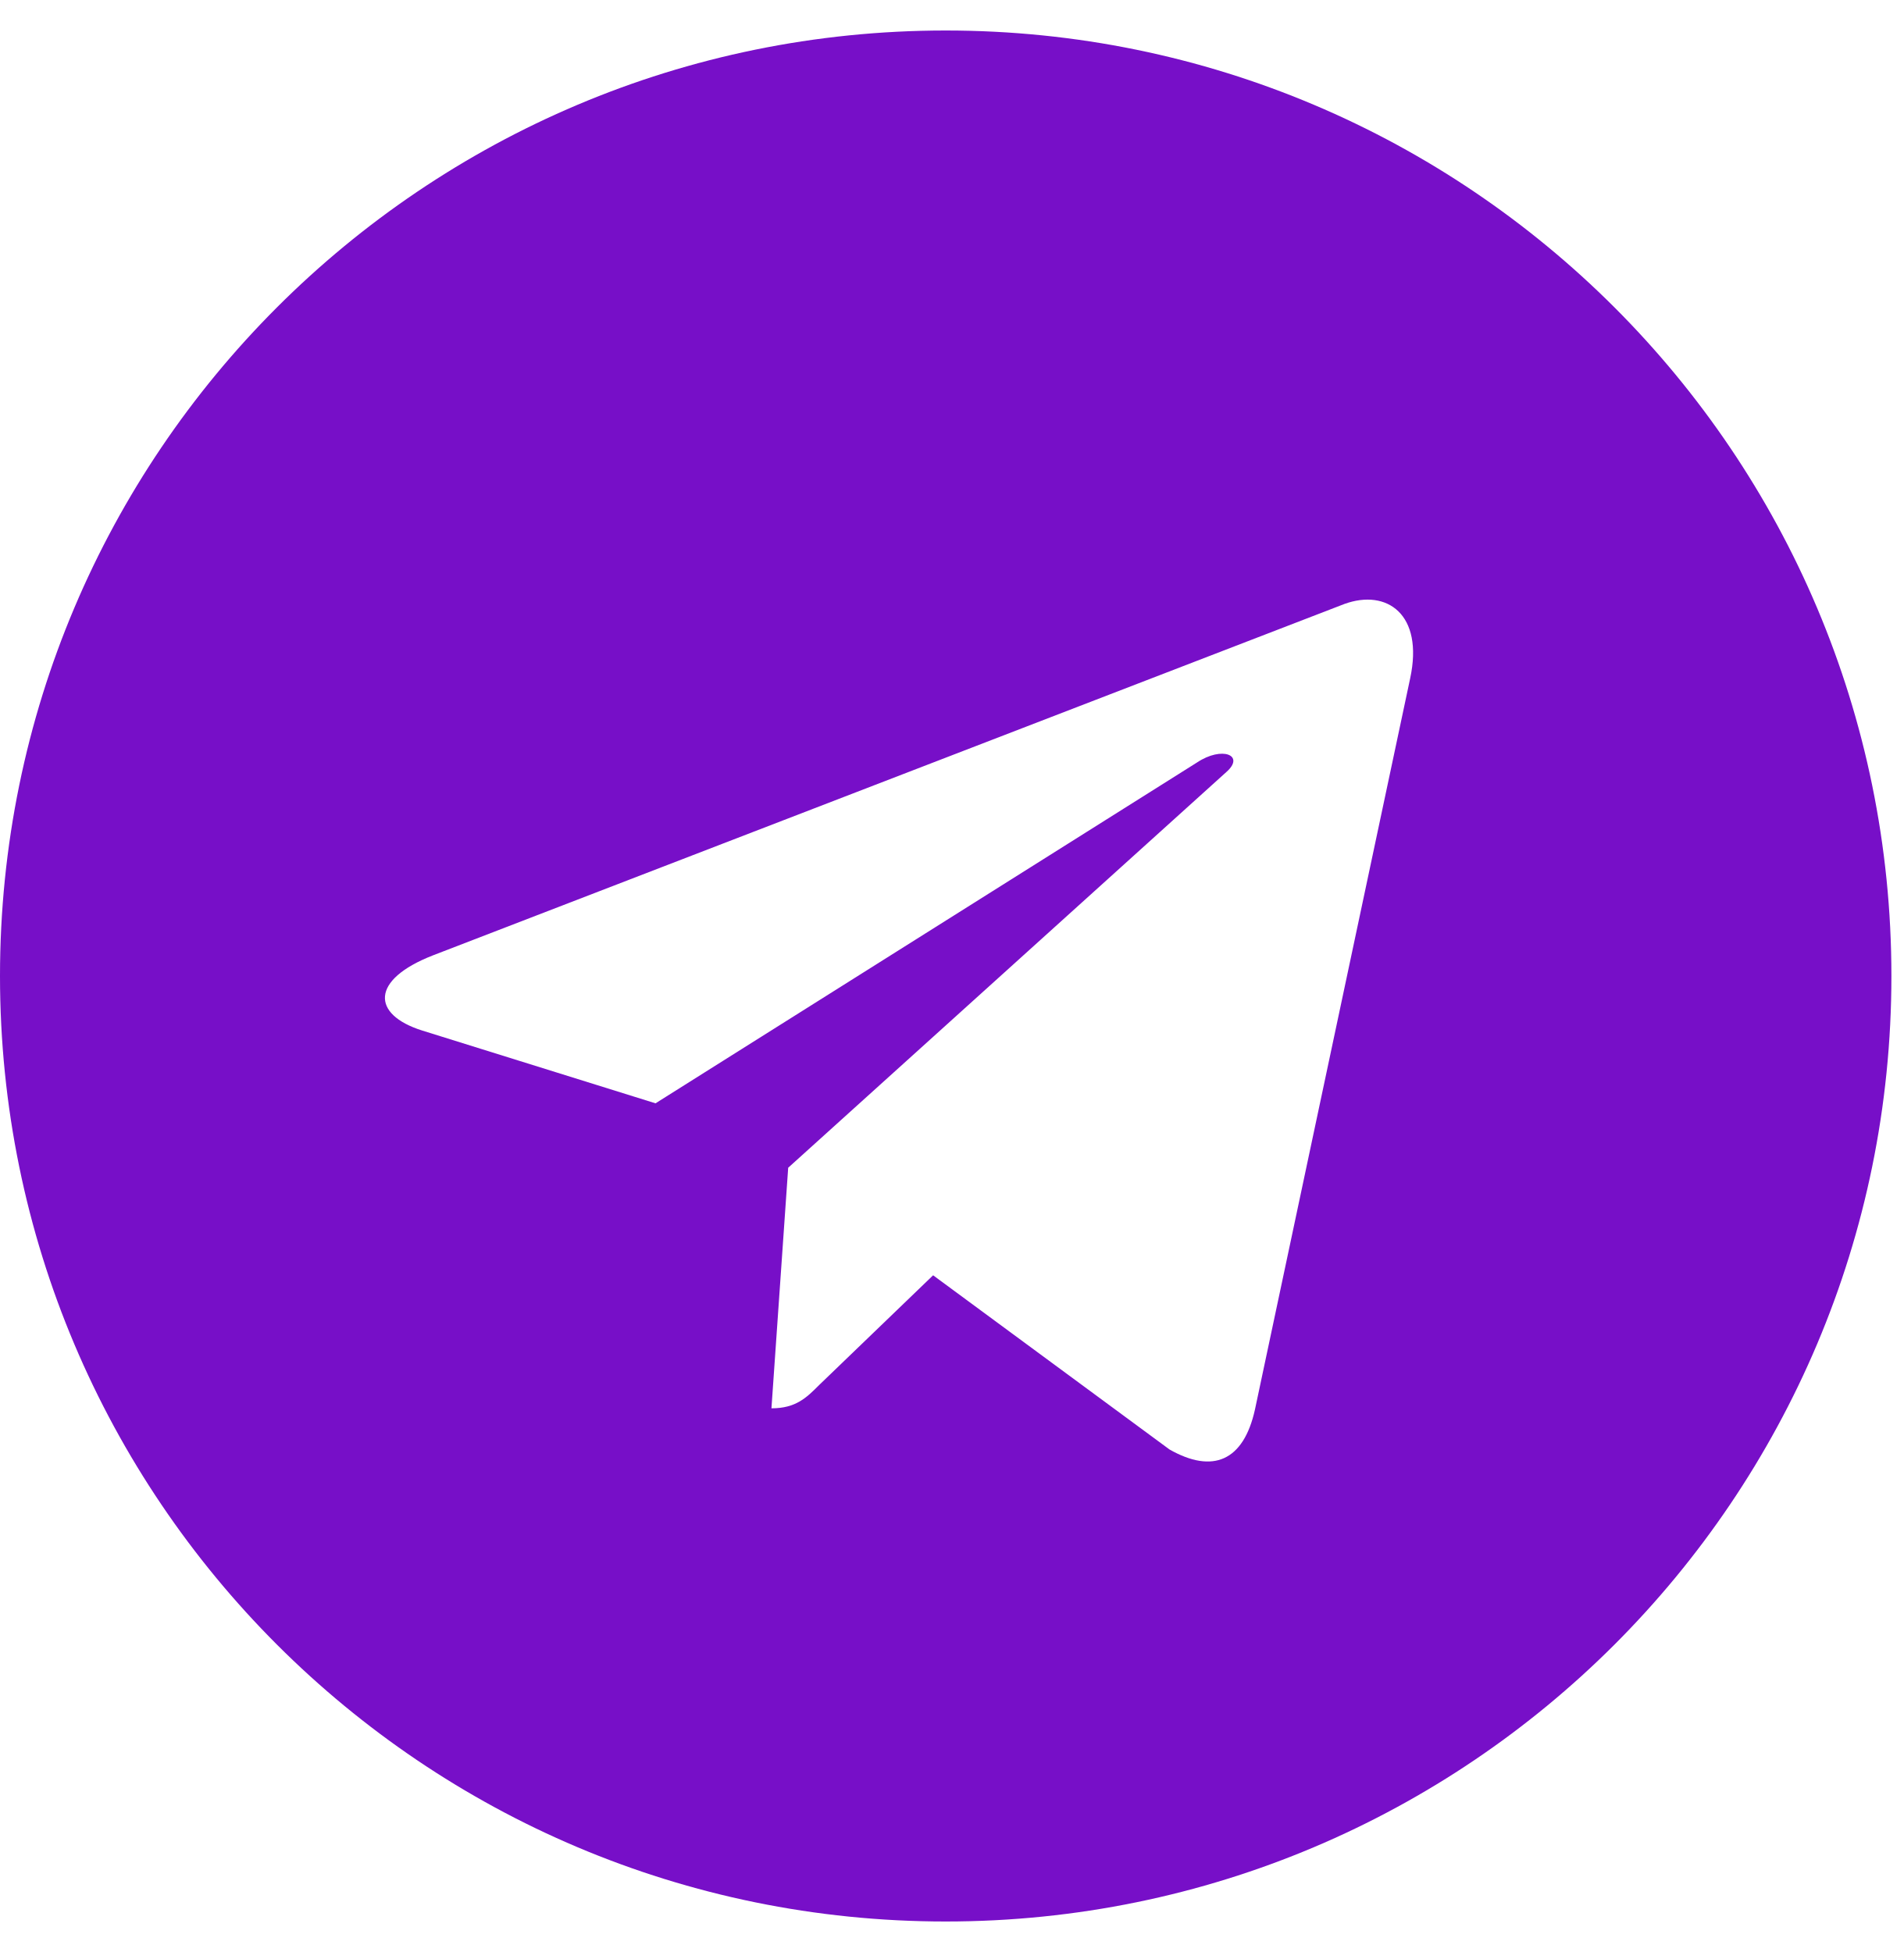
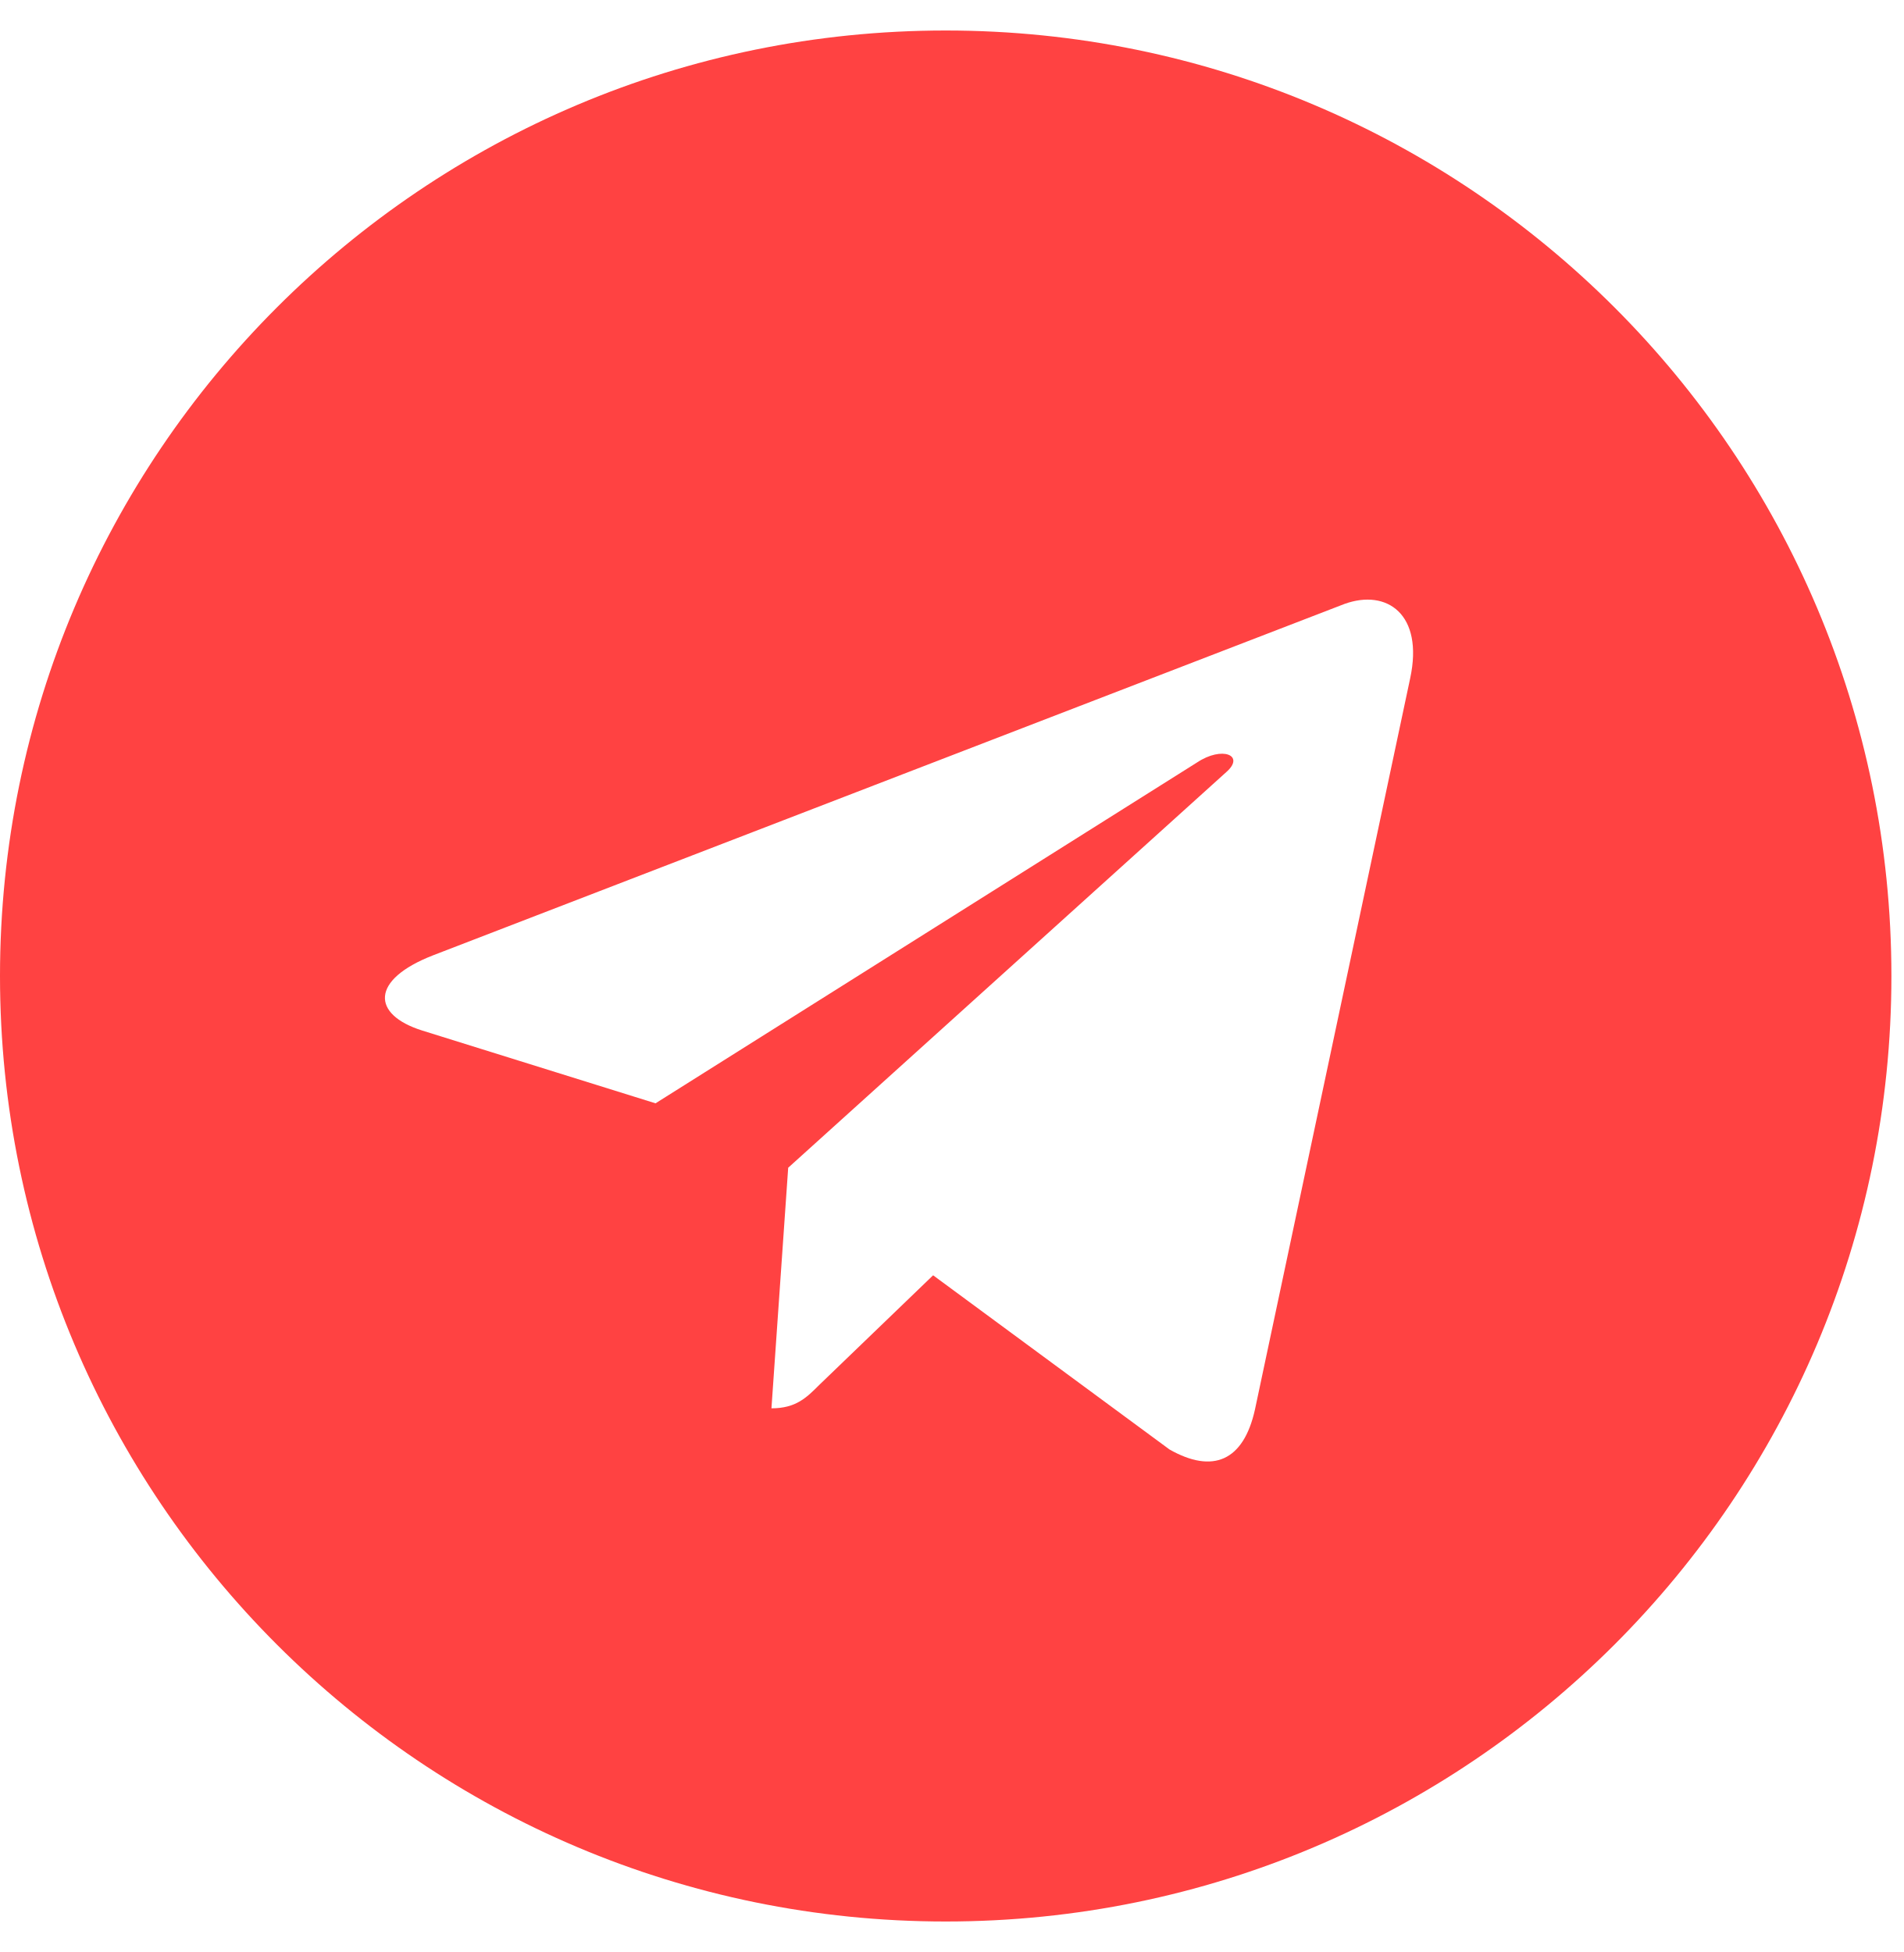
<svg xmlns="http://www.w3.org/2000/svg" width="39" height="40" viewBox="0 0 39 40">
-   <path fill="#770fc8" fill-rule="evenodd" d="M19.375 39.375c10.703 0 19.375-8.672 19.375-19.375S30.078.625 19.375.625 0 9.297 0 20s8.672 19.375 19.375 19.375zm4.586-9.672l-4.844-3.57-2.336 2.25c-.258.258-.476.476-.976.476l.343-4.93 8.977-8.109c.39-.343-.086-.539-.602-.195L13.43 22.609l-4.782-1.492c-1.039-.328-1.062-1.039.22-1.539l18.679-7.203c.867-.312 1.625.211 1.344 1.524l-3.18 14.984c-.235 1.062-.867 1.32-1.75.82z" />
+   <path fill="#FF4242" fill-rule="evenodd" d="M19.375 39.375c10.703 0 19.375-8.672 19.375-19.375S30.078.625 19.375.625 0 9.297 0 20s8.672 19.375 19.375 19.375zm4.586-9.672l-4.844-3.57-2.336 2.25c-.258.258-.476.476-.976.476l.343-4.93 8.977-8.109c.39-.343-.086-.539-.602-.195L13.43 22.609l-4.782-1.492c-1.039-.328-1.062-1.039.22-1.539l18.679-7.203c.867-.312 1.625.211 1.344 1.524l-3.18 14.984c-.235 1.062-.867 1.32-1.75.82z" />
</svg>
